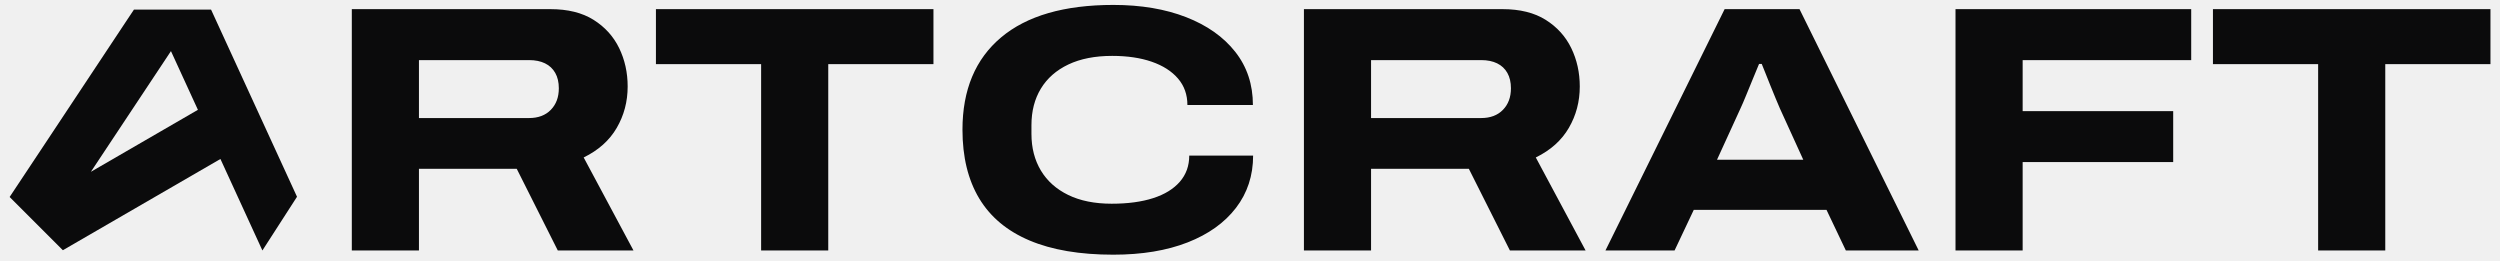
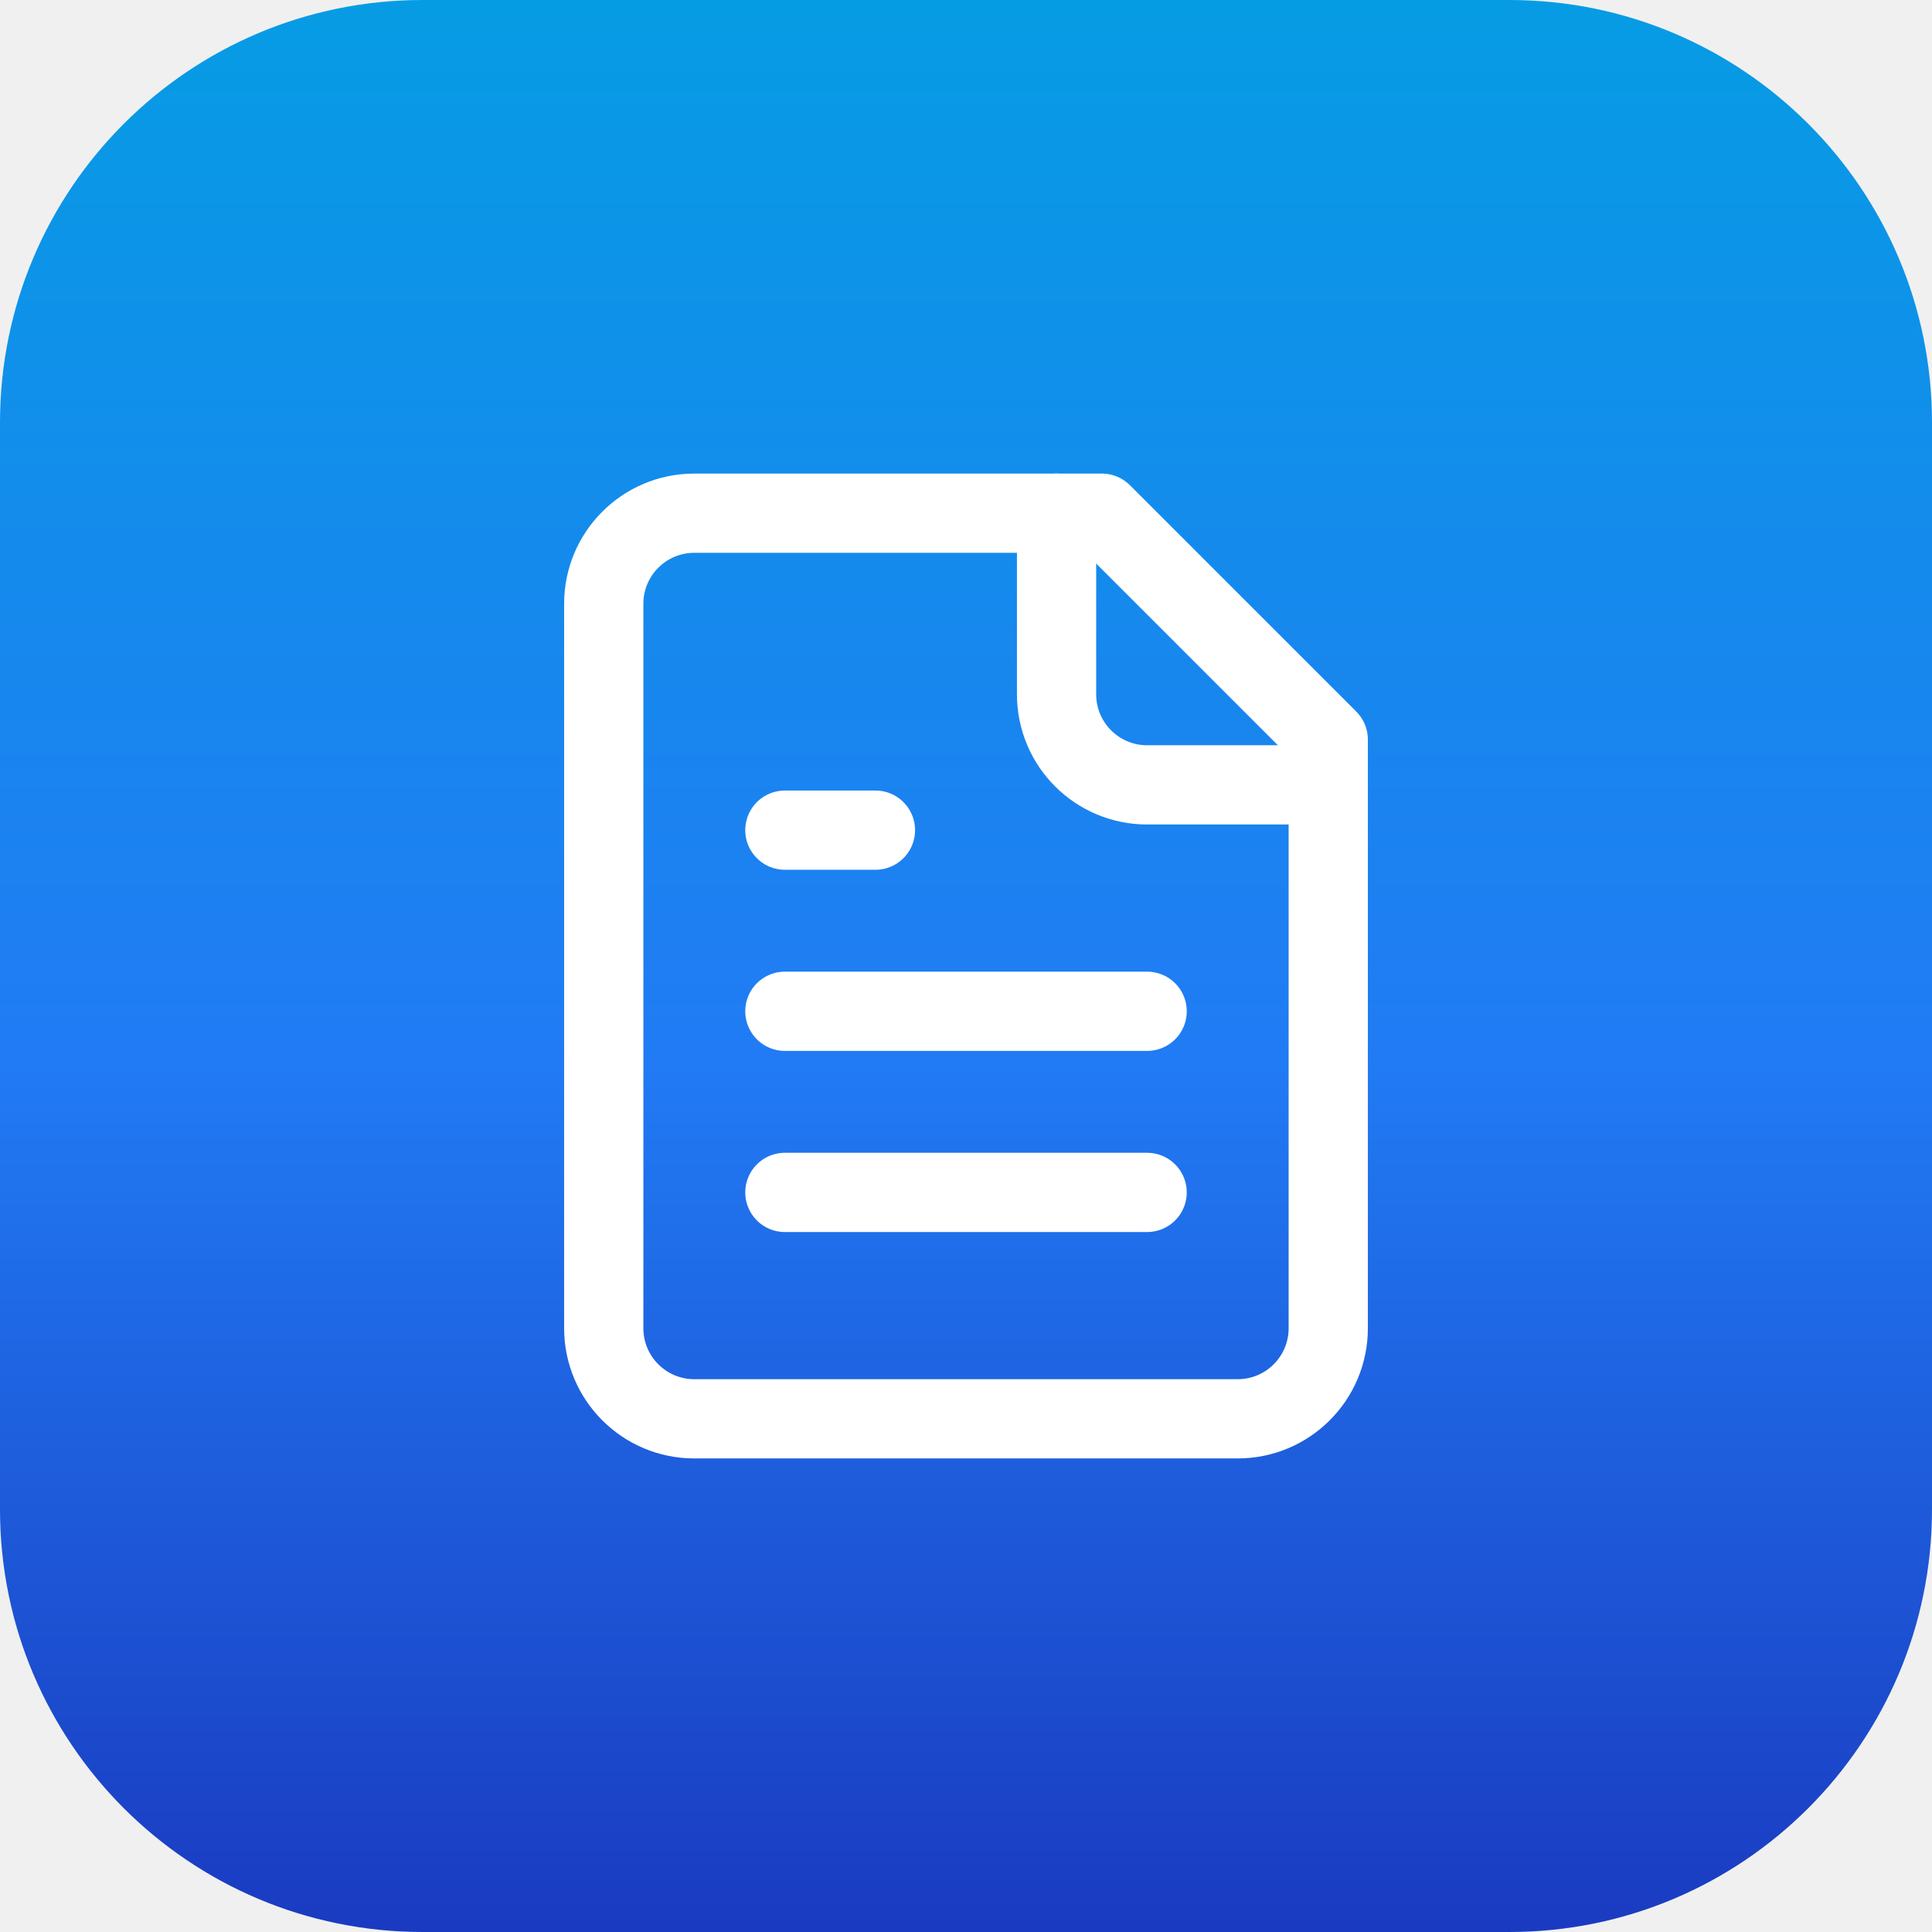
- <svg xmlns="http://www.w3.org/2000/svg" viewBox="-4 -4 1038.05 108" role="img" aria-label="ArtCraft">
-   <g fill="#0b0b0c">
-     <path transform="scale(1.02564)" d="M104.28,49.49L81.55,0h-31.23l-3.17,4.76L14.75,53.63,0,75.85l21.55,21.55,63.79-36.94,16.99,37.04,14.01-21.74-12.06-26.27ZM32.89,65.66l32.42-48.87,10.91,23.77-43.32,25.09Z" />
-     <path d="M142.078 100.0V-0.206H224.509Q235.392 -0.206 242.471 4.245Q249.55 8.696 253.084 15.976Q256.617 23.257 256.617 31.918Q256.617 41.292 252.086 49.09Q247.554 56.889 238.354 61.383L259.035 100.0H227.606L210.563 66.092H169.955V100.0ZM169.955 45.015H215.678Q221.385 45.015 224.711 41.609Q228.037 38.202 228.037 32.656Q228.037 28.91 226.554 26.283Q225.07 23.656 222.315 22.306Q219.56 20.956 215.678 20.956H169.955Z M312.033 100.0V22.639H268.355V-0.206H383.588V22.639H339.91V100.0Z M458.272 101.749Q437.407 101.749 423.464 95.845Q409.52 89.942 402.579 78.383Q395.637 66.824 395.637 49.854Q395.637 25.013 411.681 11.529Q427.726 -1.955 458.306 -1.955Q475.457 -1.955 488.508 3.126Q501.56 8.208 508.896 17.516Q516.232 26.825 516.232 39.593H489.033Q489.033 33.147 485.116 28.595Q481.199 24.043 474.205 21.625Q467.211 19.207 457.809 19.207Q447.11 19.207 439.606 22.774Q432.102 26.34 428.19 32.796Q424.278 39.251 424.278 47.959V51.603Q424.278 60.277 428.19 66.805Q432.102 73.333 439.559 76.96Q447.015 80.587 457.593 80.587Q467.614 80.587 474.801 78.272Q481.988 75.957 485.893 71.465Q489.797 66.973 489.797 60.613H516.318Q516.318 73.029 509.205 82.308Q502.092 91.586 489.083 96.668Q476.075 101.749 458.272 101.749Z M537.414 100.0V-0.206H619.845Q630.727 -0.206 637.806 4.245Q644.886 8.696 648.419 15.976Q651.953 23.257 651.953 31.918Q651.953 41.292 647.421 49.09Q642.889 56.889 633.69 61.383L654.37 100.0H622.941L605.898 66.092H565.291V100.0ZM565.291 45.015H611.013Q616.72 45.015 620.046 41.609Q623.372 38.202 623.372 32.656Q623.372 28.91 621.889 26.283Q620.406 23.656 617.65 22.306Q614.895 20.956 611.013 20.956H565.291Z M662.616 100.0 712.1 -0.206H743.193L792.677 100.0H762.433L754.402 83.141H699.287L691.317 100.0ZM708.937 62.321H744.753L735.018 40.962Q734.409 39.539 733.295 36.887Q732.181 34.234 731.007 31.285Q729.833 28.337 728.86 25.901Q727.887 23.466 727.501 22.538H726.395Q725.264 25.272 723.798 28.822Q722.332 32.371 720.982 35.689Q719.632 39.007 718.672 41.048Z M807.967 100.0V-0.206H905.831V20.956H835.845V42.144H898.353V63.306H835.845V100.0Z M958.535 100.0V22.639H914.857V-0.206H1030.09V22.639H986.412V100.0Z" />
+ <svg xmlns="http://www.w3.org/2000/svg" viewBox="0 0 512 512">
+   <defs>
+     <linearGradient id="water" x1="0" y1="0" x2="0" y2="1">
+       <stop offset="0" stop-color="#069ce4" />
+       <stop offset=".55" stop-color="#217bf4" />
+       <stop offset="1" stop-color="#1a3ac0" />
+     </linearGradient>
+   </defs>
+   <rect width="512" height="512" rx="112" fill="url(#water)" />
+   <g transform="translate(112 112) scale(12)" fill="none" stroke="#fff" stroke-width="1.75" stroke-linecap="round" stroke-linejoin="round">
+     <path d="M15 2H6a2 2 0 0 0-2 2v16a2 2 0 0 0 2 2h12a2 2 0 0 0 2-2V7Z" />
+     <path d="M14 2v4a2 2 0 0 0 2 2h4" />
+     <path d="M10 9H8" />
+     <path d="M16 13H8" />
+     <path d="M16 17H8" />
  </g>
</svg>
